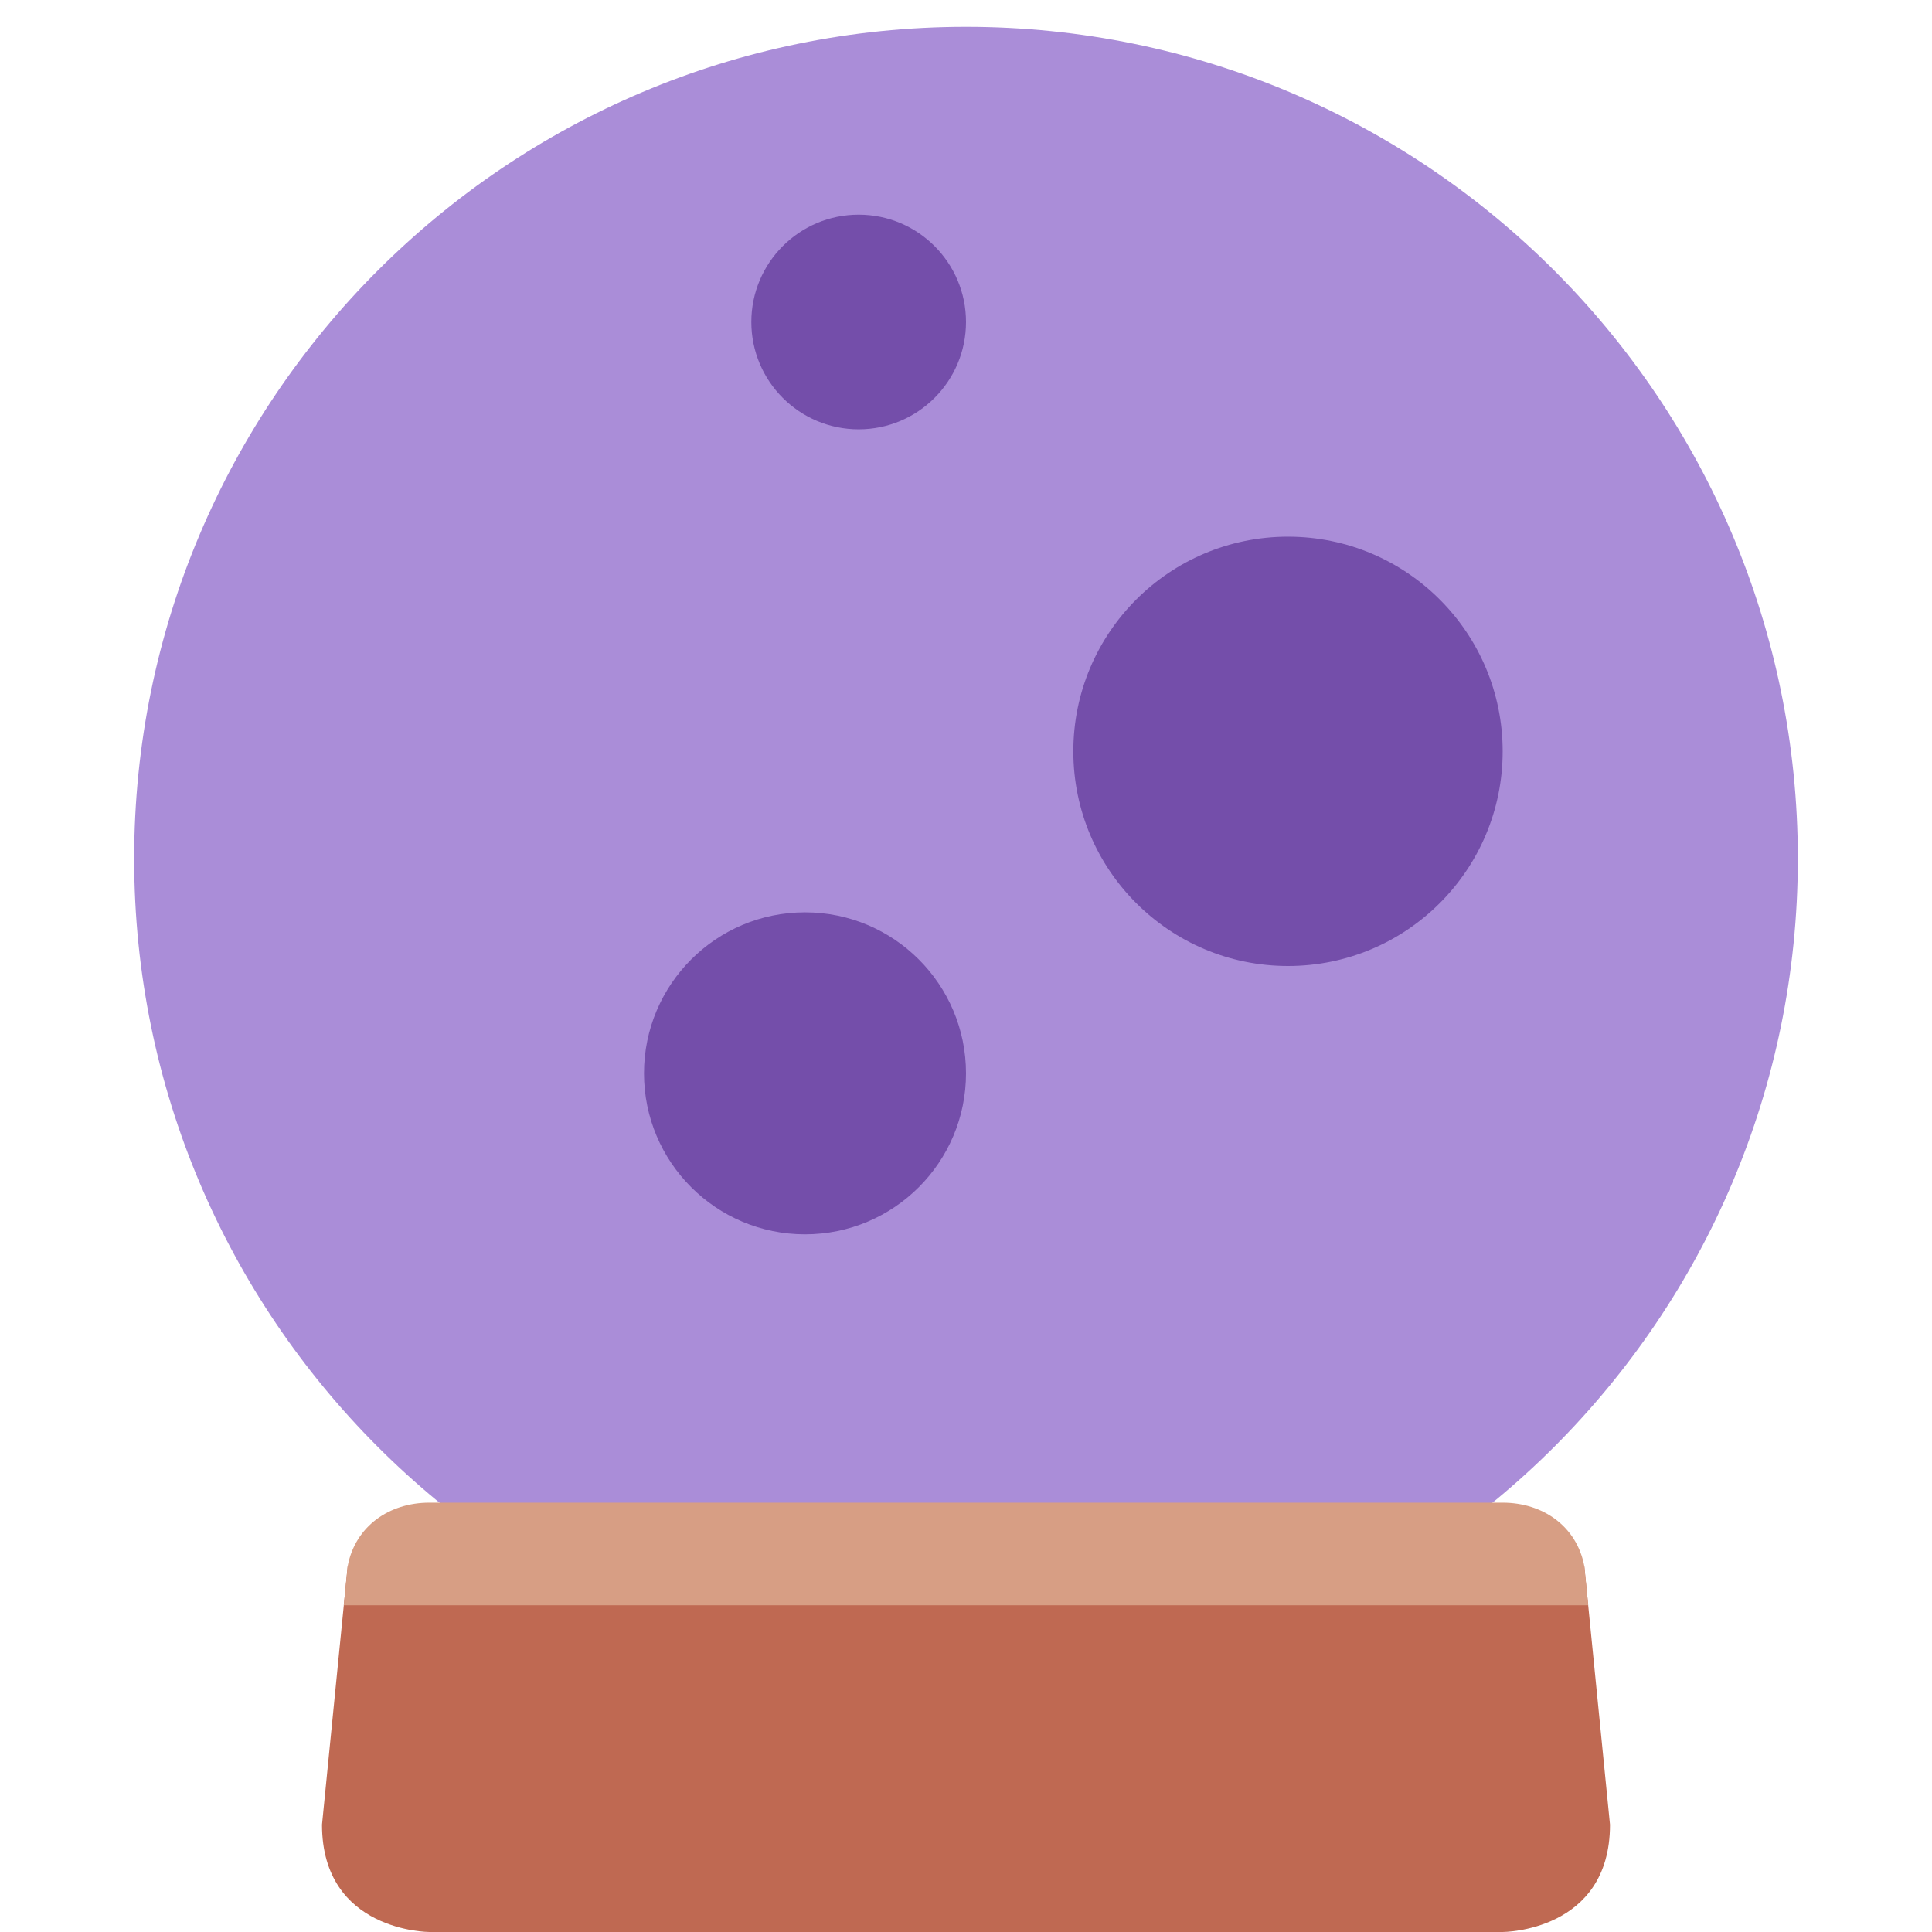
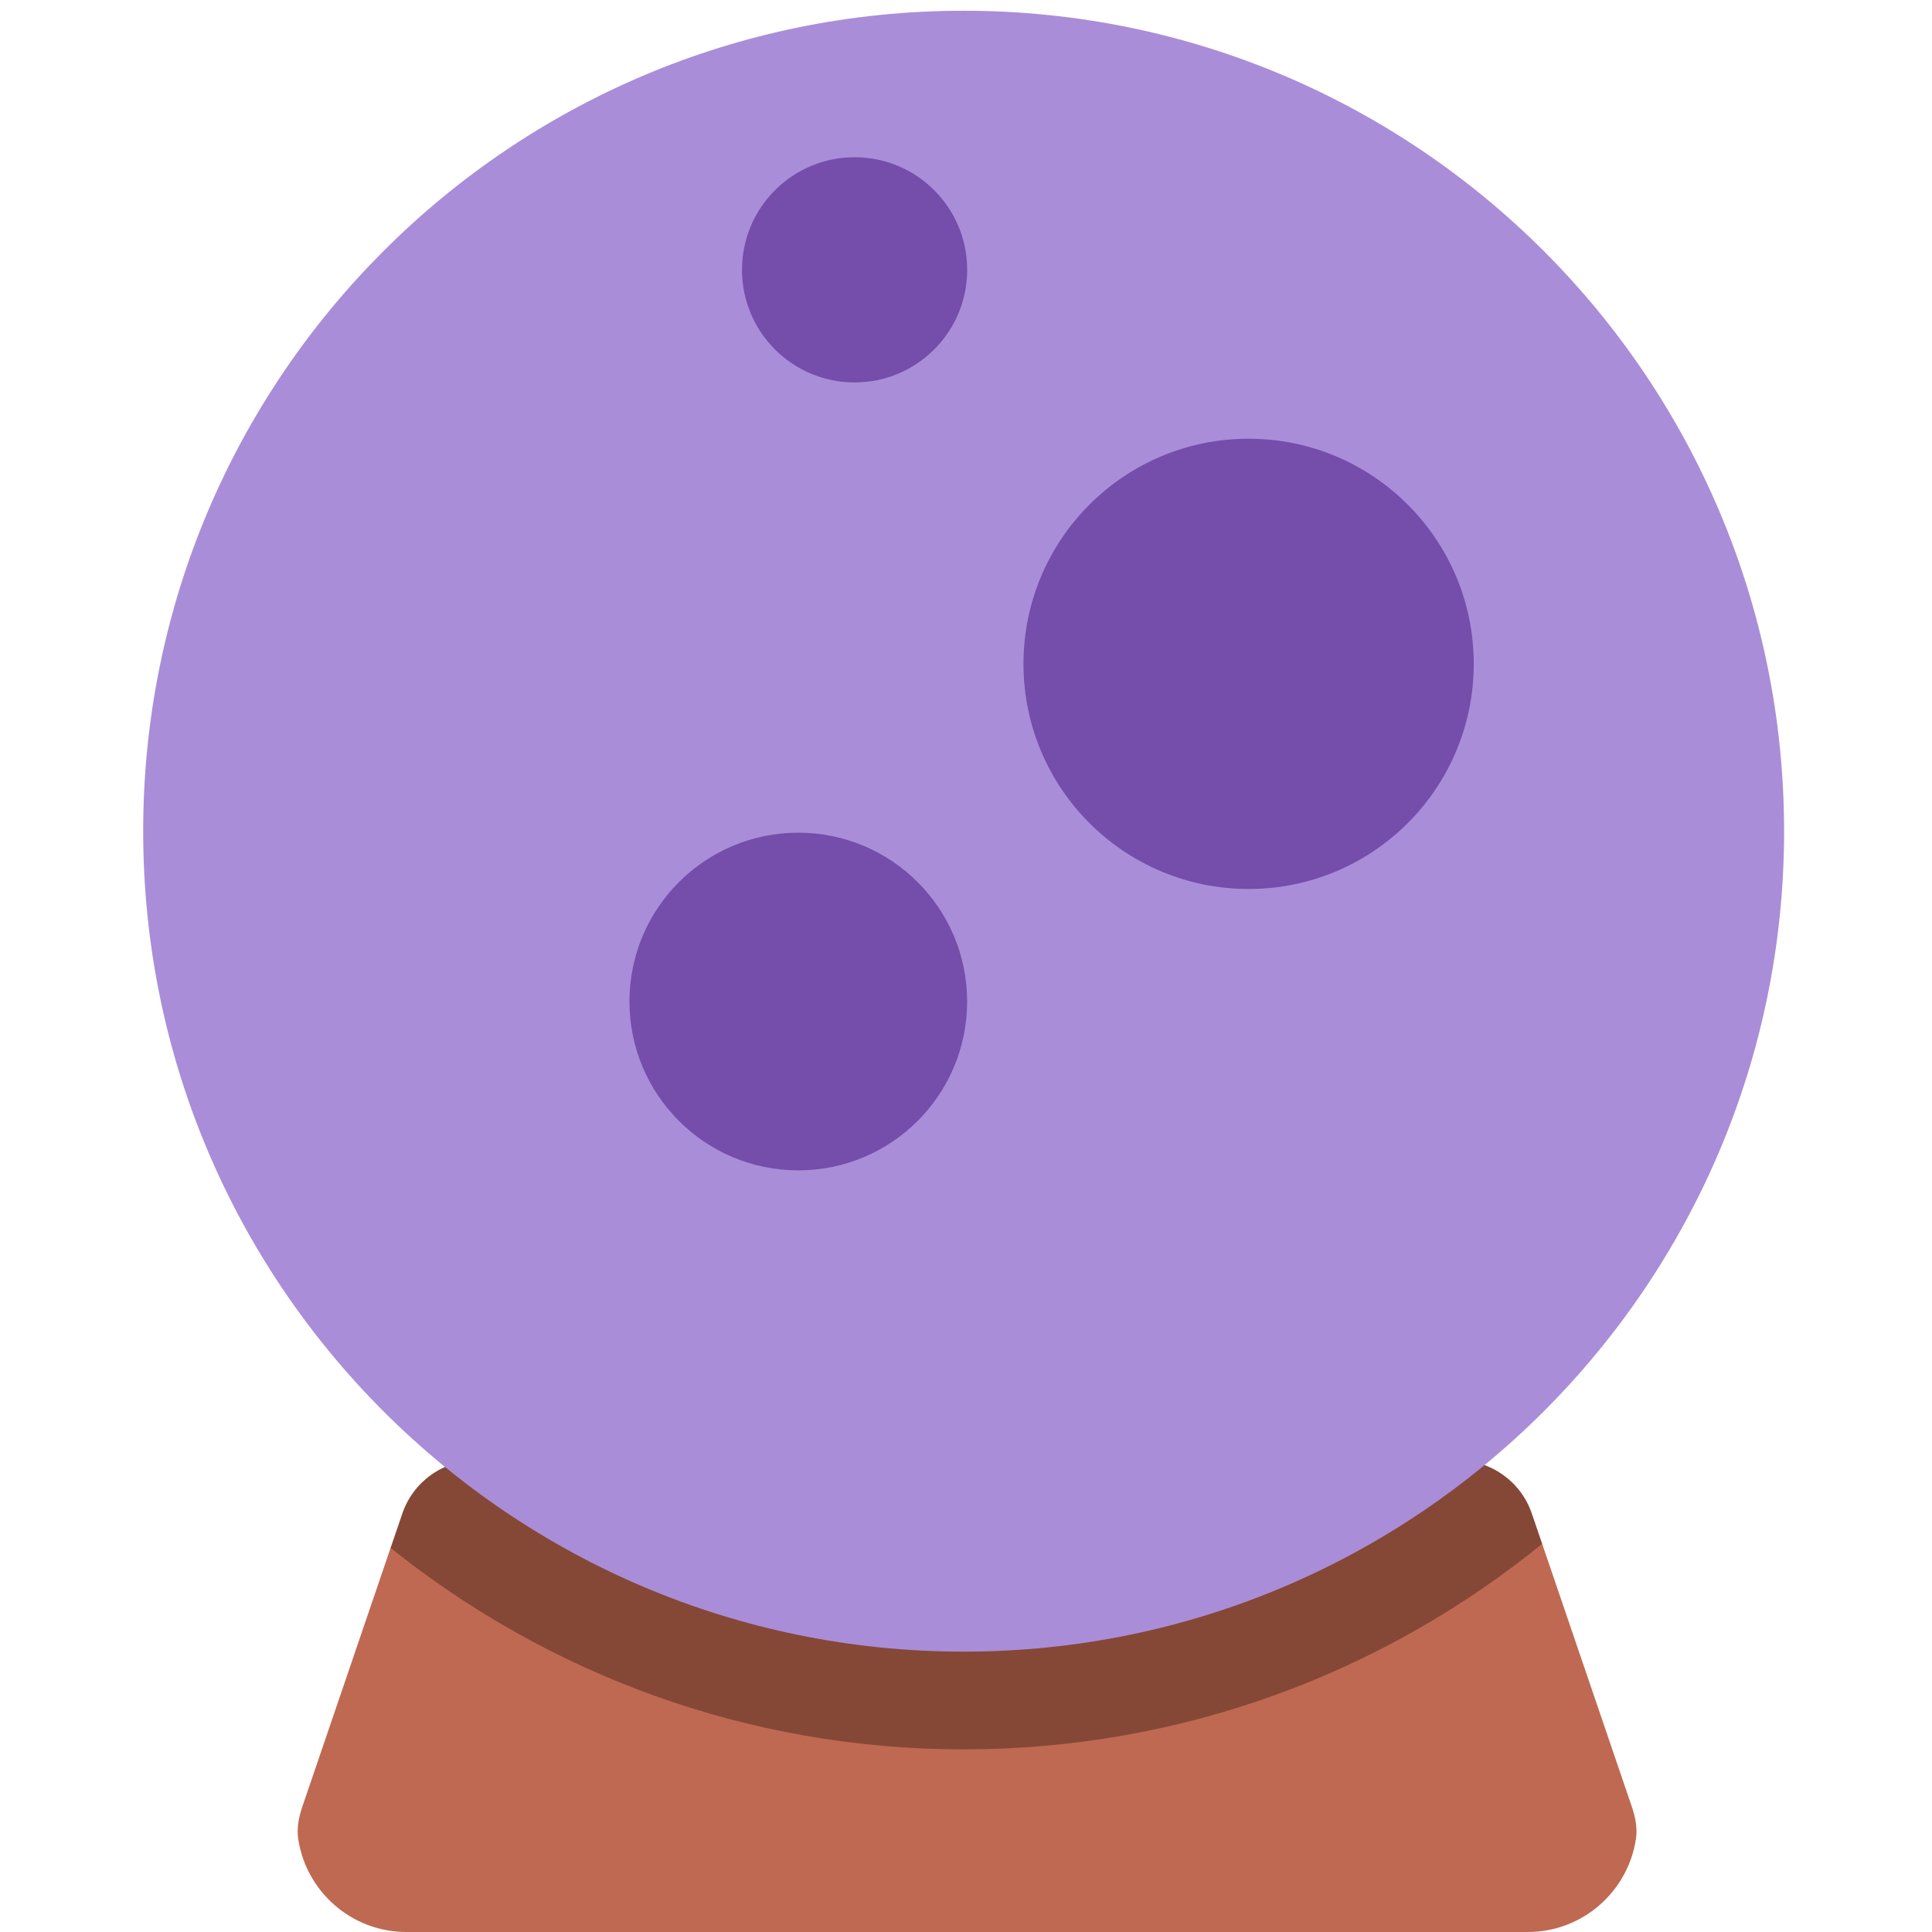
<svg xmlns="http://www.w3.org/2000/svg" viewBox="0 0 36 36">
-   <circle fill="#AA8DD8" cx="18" cy="16" r="15.5" />
-   <circle fill="#744EAA" cx="24" cy="14" r="4" />
-   <circle fill="#744EAA" cx="15" cy="20" r="3" />
-   <circle fill="#744EAA" cx="16" cy="6" r="2" />
-   <path fill="#BF6952" d="M29.521 29.18H6.479L6 34c0 2 2 2 2 2h20s2 0 2-2l-.479-4.82z" />
-   <path fill="#D79E84" d="M29.594 29.912l-.073-.732C29.38 28.442 28.751 28 28 28H8c-.751 0-1.38.442-1.521 1.18l-.073.732h23.188z" />
+   <path fill="#BF6952" d="M28.736 28.767l-21.458.076-1.649 4.835c-.062.187-.101.387-.073.582.145.984.993 1.74 2.017 1.74h20.894c1.024 0 1.872-.756 2.017-1.74.029-.195-.01-.395-.073-.582l-1.675-4.911z" />
+   <path fill="#854836" d="M28.736 28.767l-.19-.556c-.199-.598-.759-1.001-1.389-1.001H8.883c-.63 0-1.19.403-1.389 1.001l-.216.632c2.928 2.344 6.636 3.754 10.678 3.754 4.088 0 7.837-1.438 10.78-3.83z" />
+   <circle fill="#AA8DD8" cx="17.956" cy="15.488" r="15.288" />
+   <circle fill="#744EAA" cx="23.266" cy="12.37" r="4.195" />
+   <circle fill="#744EAA" cx="14.875" cy="18.662" r="3.146" />
+   <circle fill="#744EAA" cx="15.924" cy="5.028" r="2.098" />
</svg>
